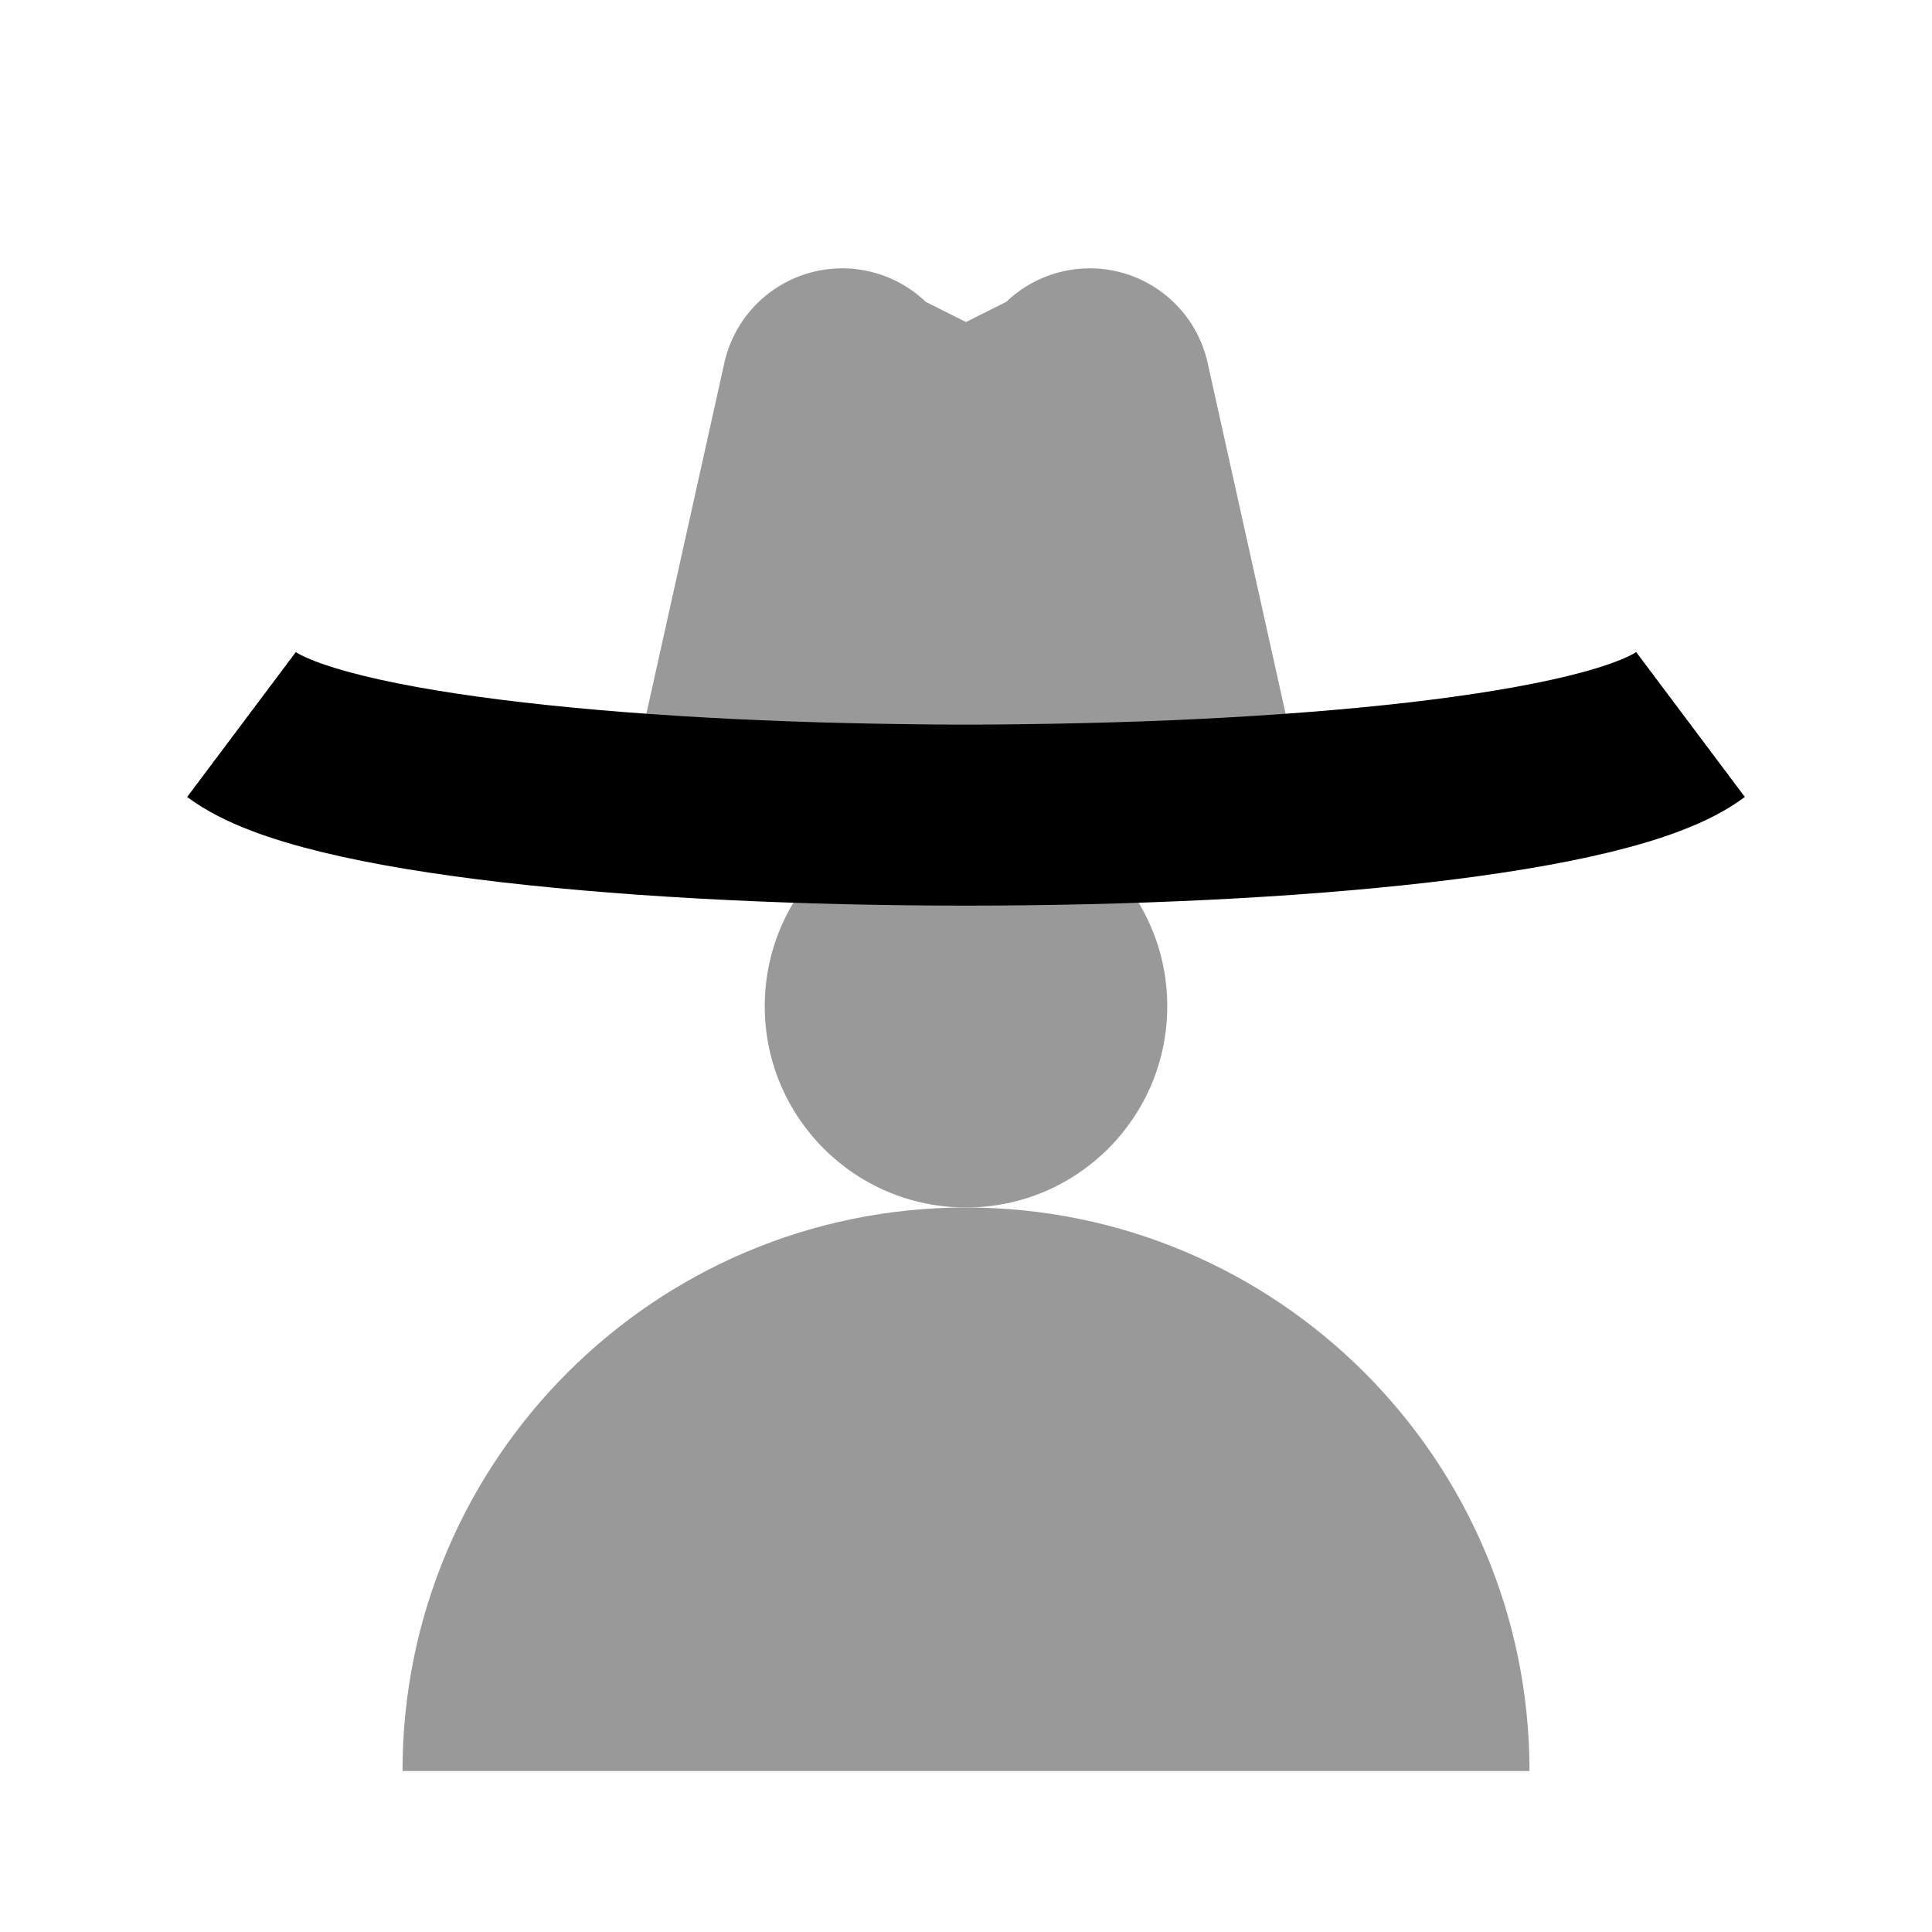
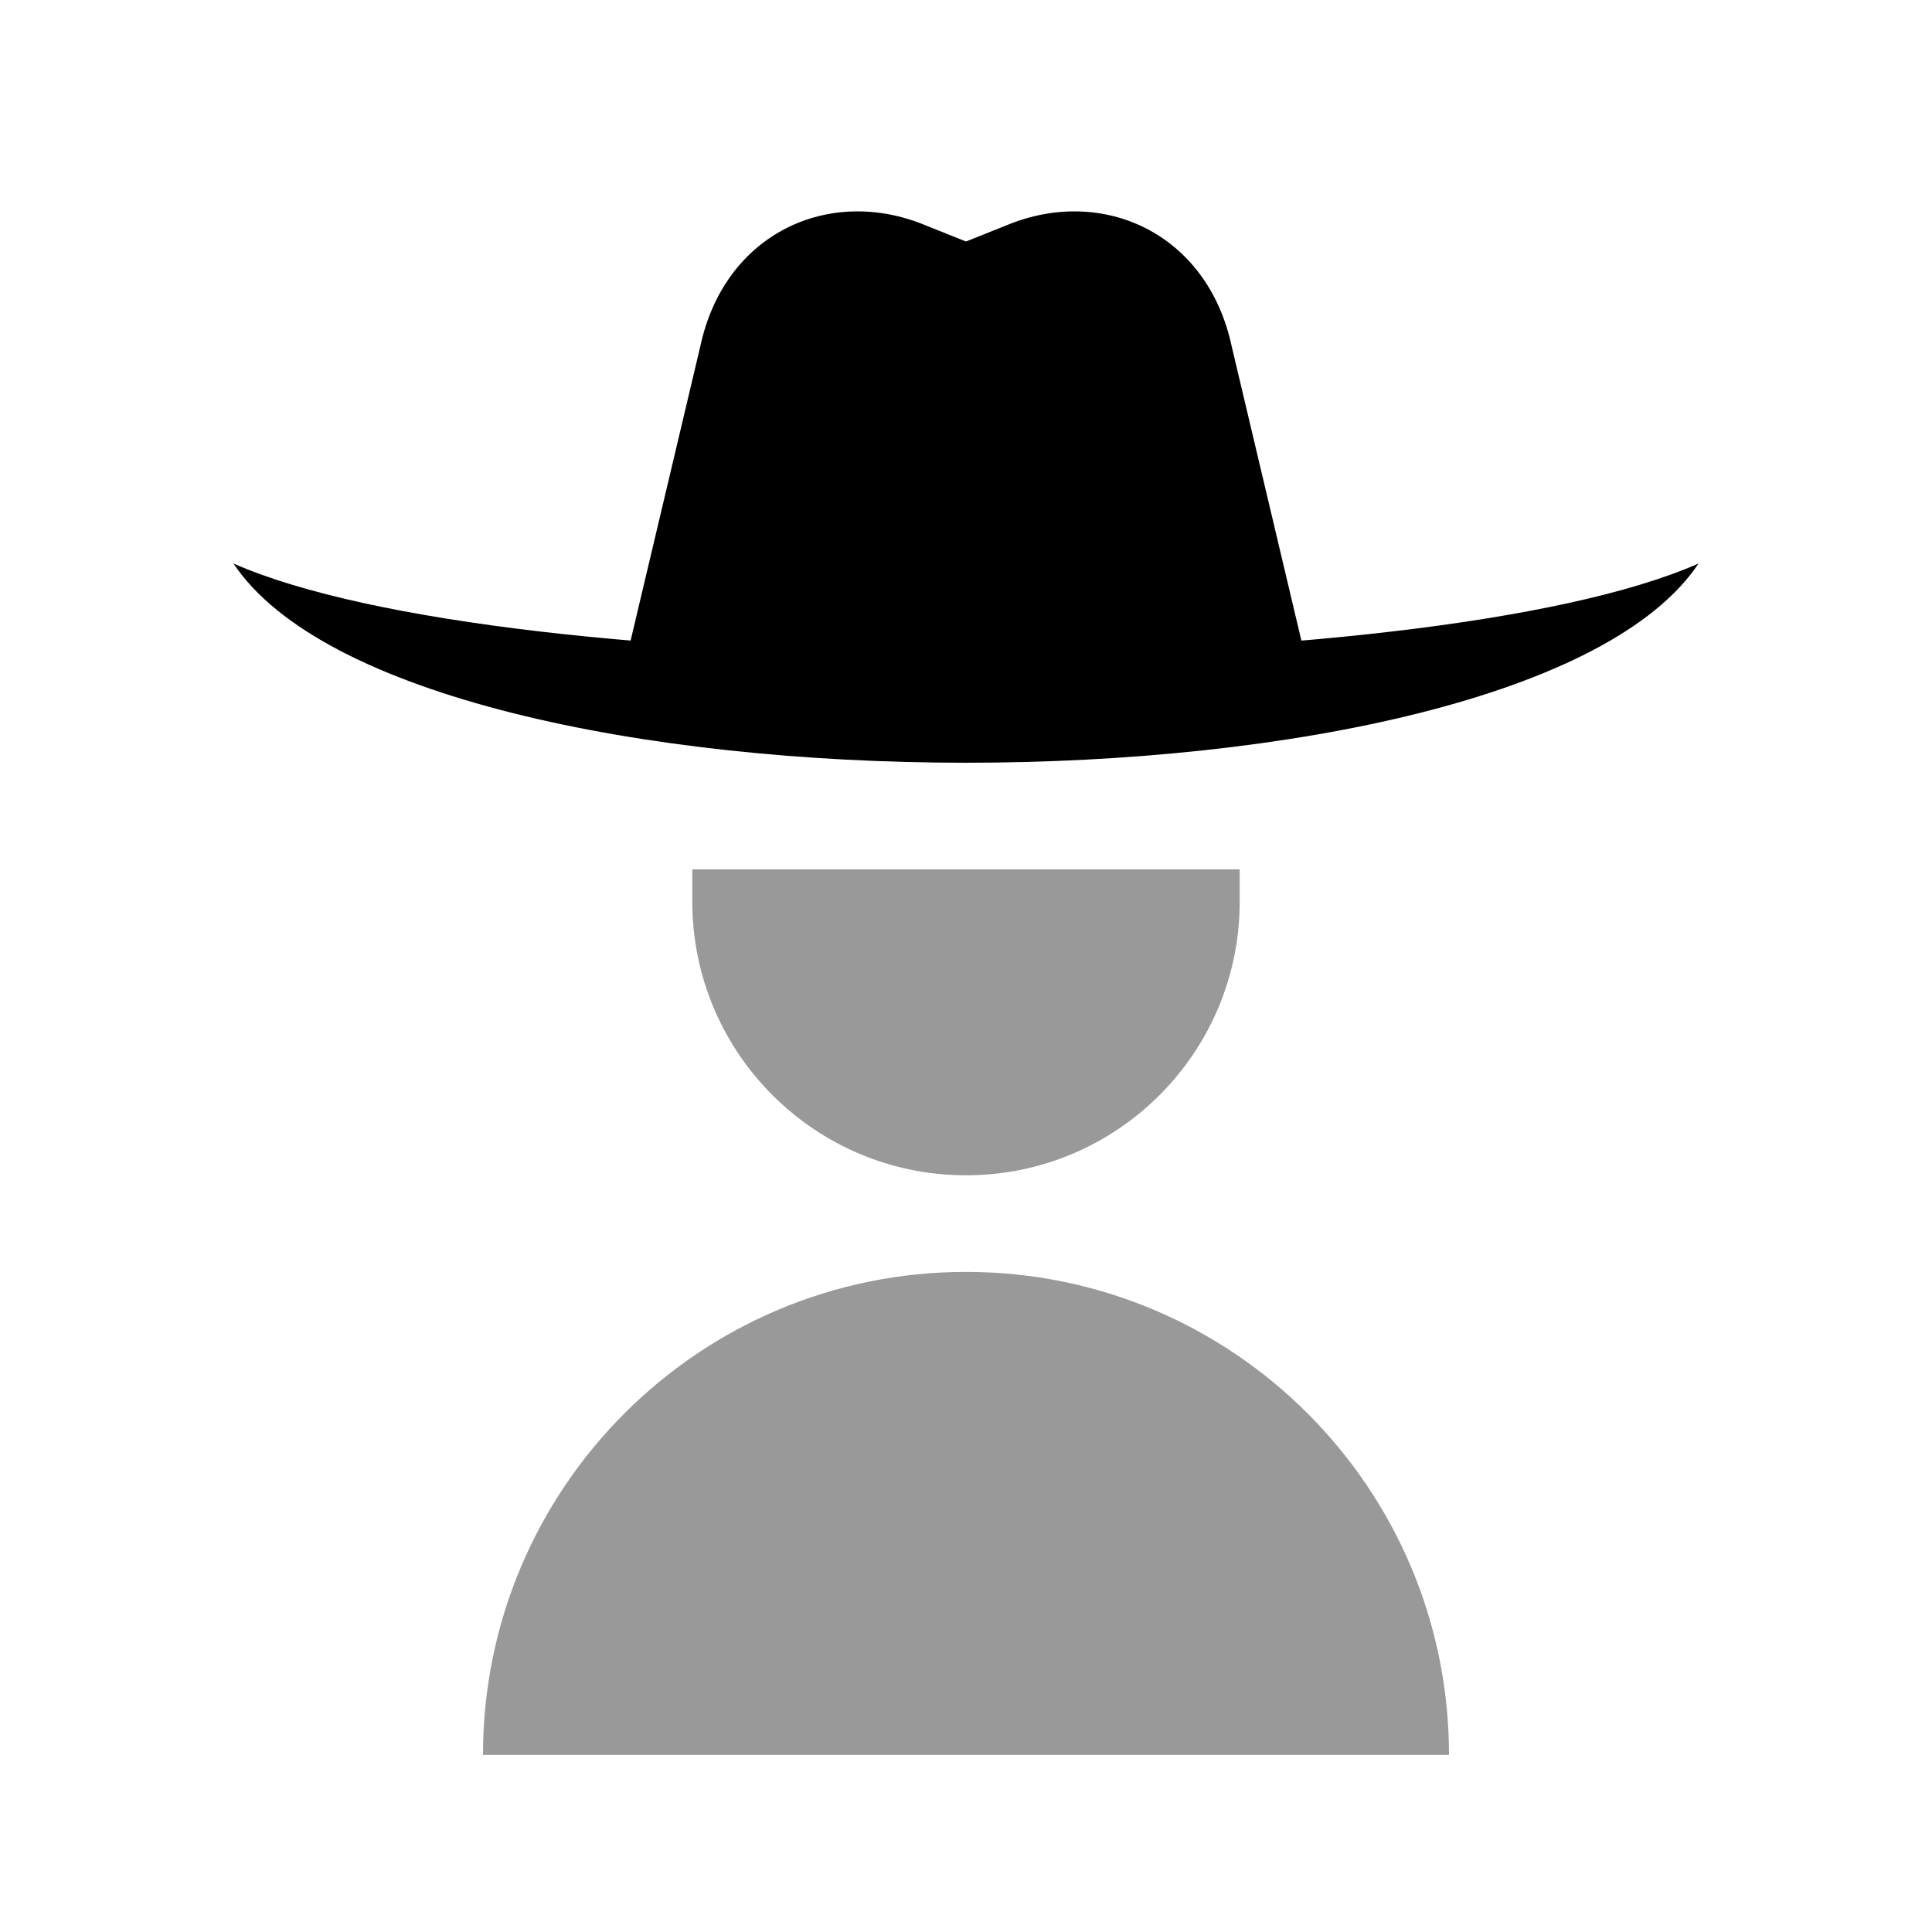
<svg xmlns="http://www.w3.org/2000/svg" viewBox="0 0 24 24" fill="currentColor" fill-rule="evenodd">
  <g class="ff-secondary" opacity=".4">
-     <path d="M8 9l1-4.5a1.5 1.5 0 0 1 2.5-.75L12 4l.5-.25a1.5 1.5 0 0 1 2.5.75L16 9z" />
-     <path d="M9.5 12.5a2.5 2.5 0 1 0 5 0a2.5 2.5 0 1 0 -5 0z" />
-     <path d="M5 22a7 7 0 0 1 14 0z" />
+     <path d="M8.6 10.8h6.8v.4a3.4 3.4 0 0 1 -6.8 0z" />
+     <path d="M6 21.8a6 6 0 0 1 12 0z" />
  </g>
  <g class="ff-primary">
-     <path fill="none" stroke="currentColor" stroke-width="2.25" stroke-linecap="butt" stroke-linejoin="miter" d="M3 9c2 1.5 16 1.5 18 0" />
+     <path d="M2.9 7c2.2 3.3 16 3.3 18.2 0c-3.4 1.5-14.8 1.5-18.2 0z" />
+     <path d="M7.8 8.1L8.7 4.3c.3-1.4 1.6-2 2.8-1.5l.5.2.5-.2c1.2-.5 2.5.1 2.8 1.5l.9 3.8c-2.7.7-5.7.7-8.4 0z" />
  </g>
</svg>
